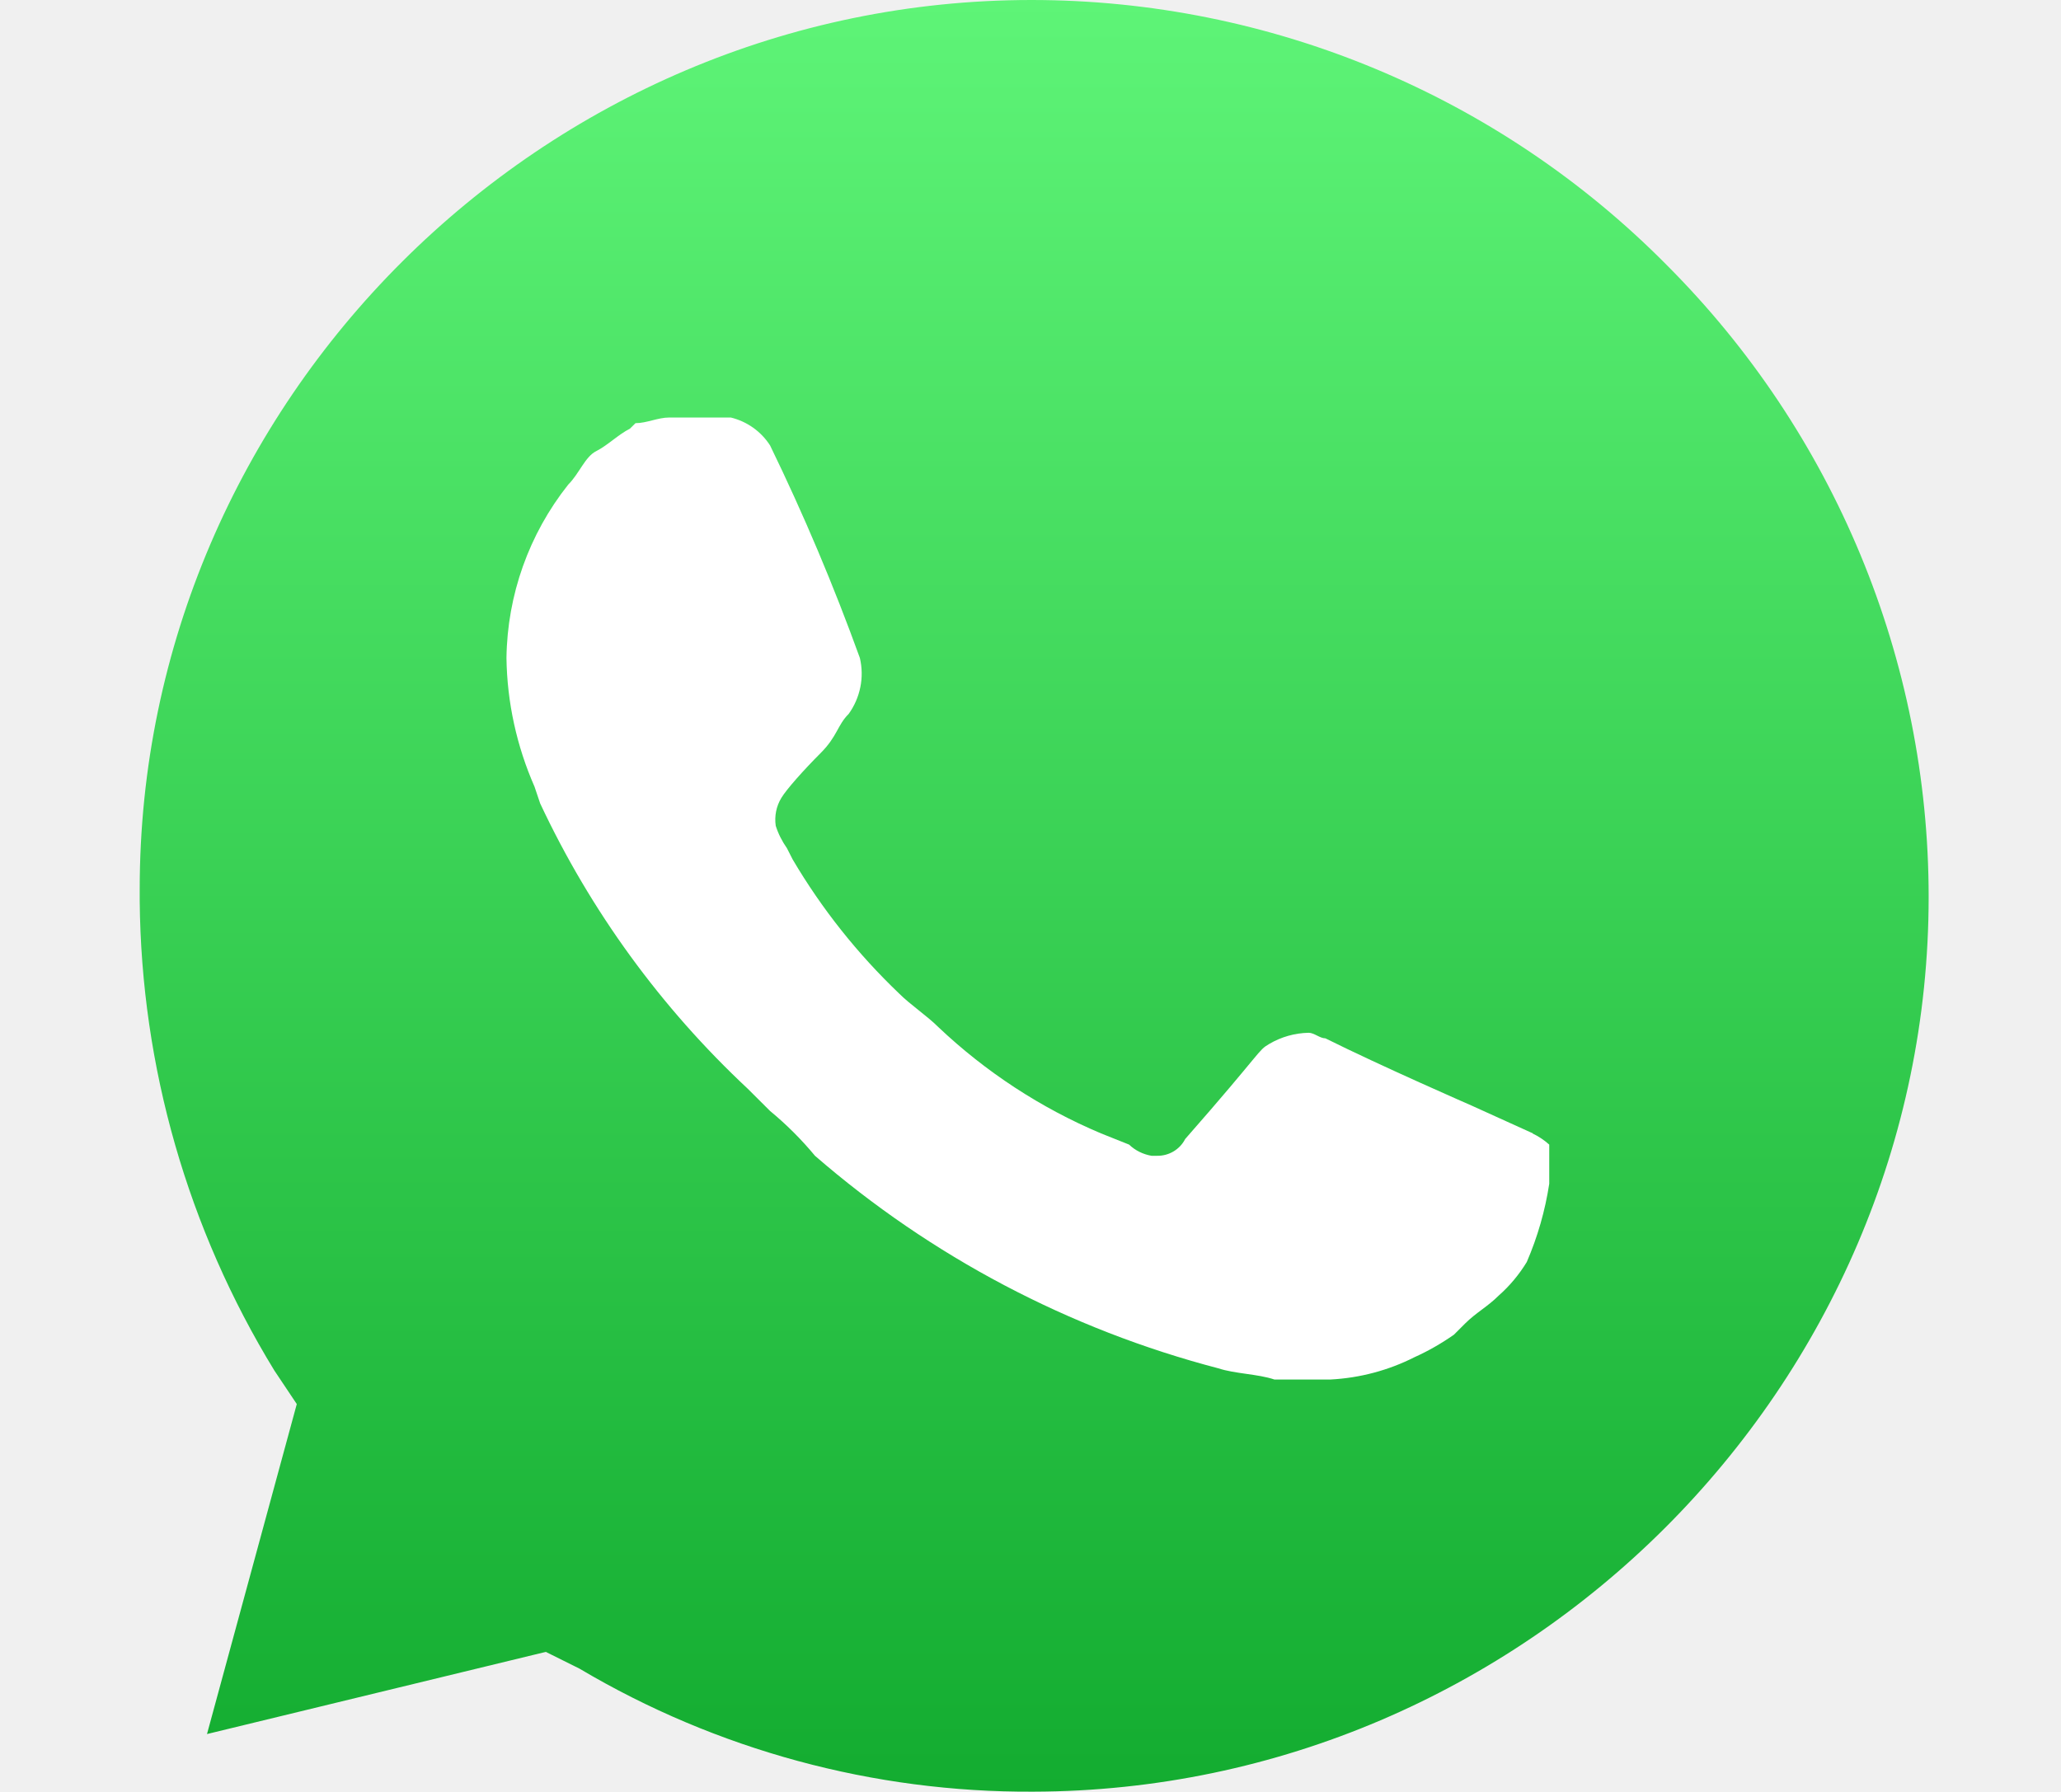
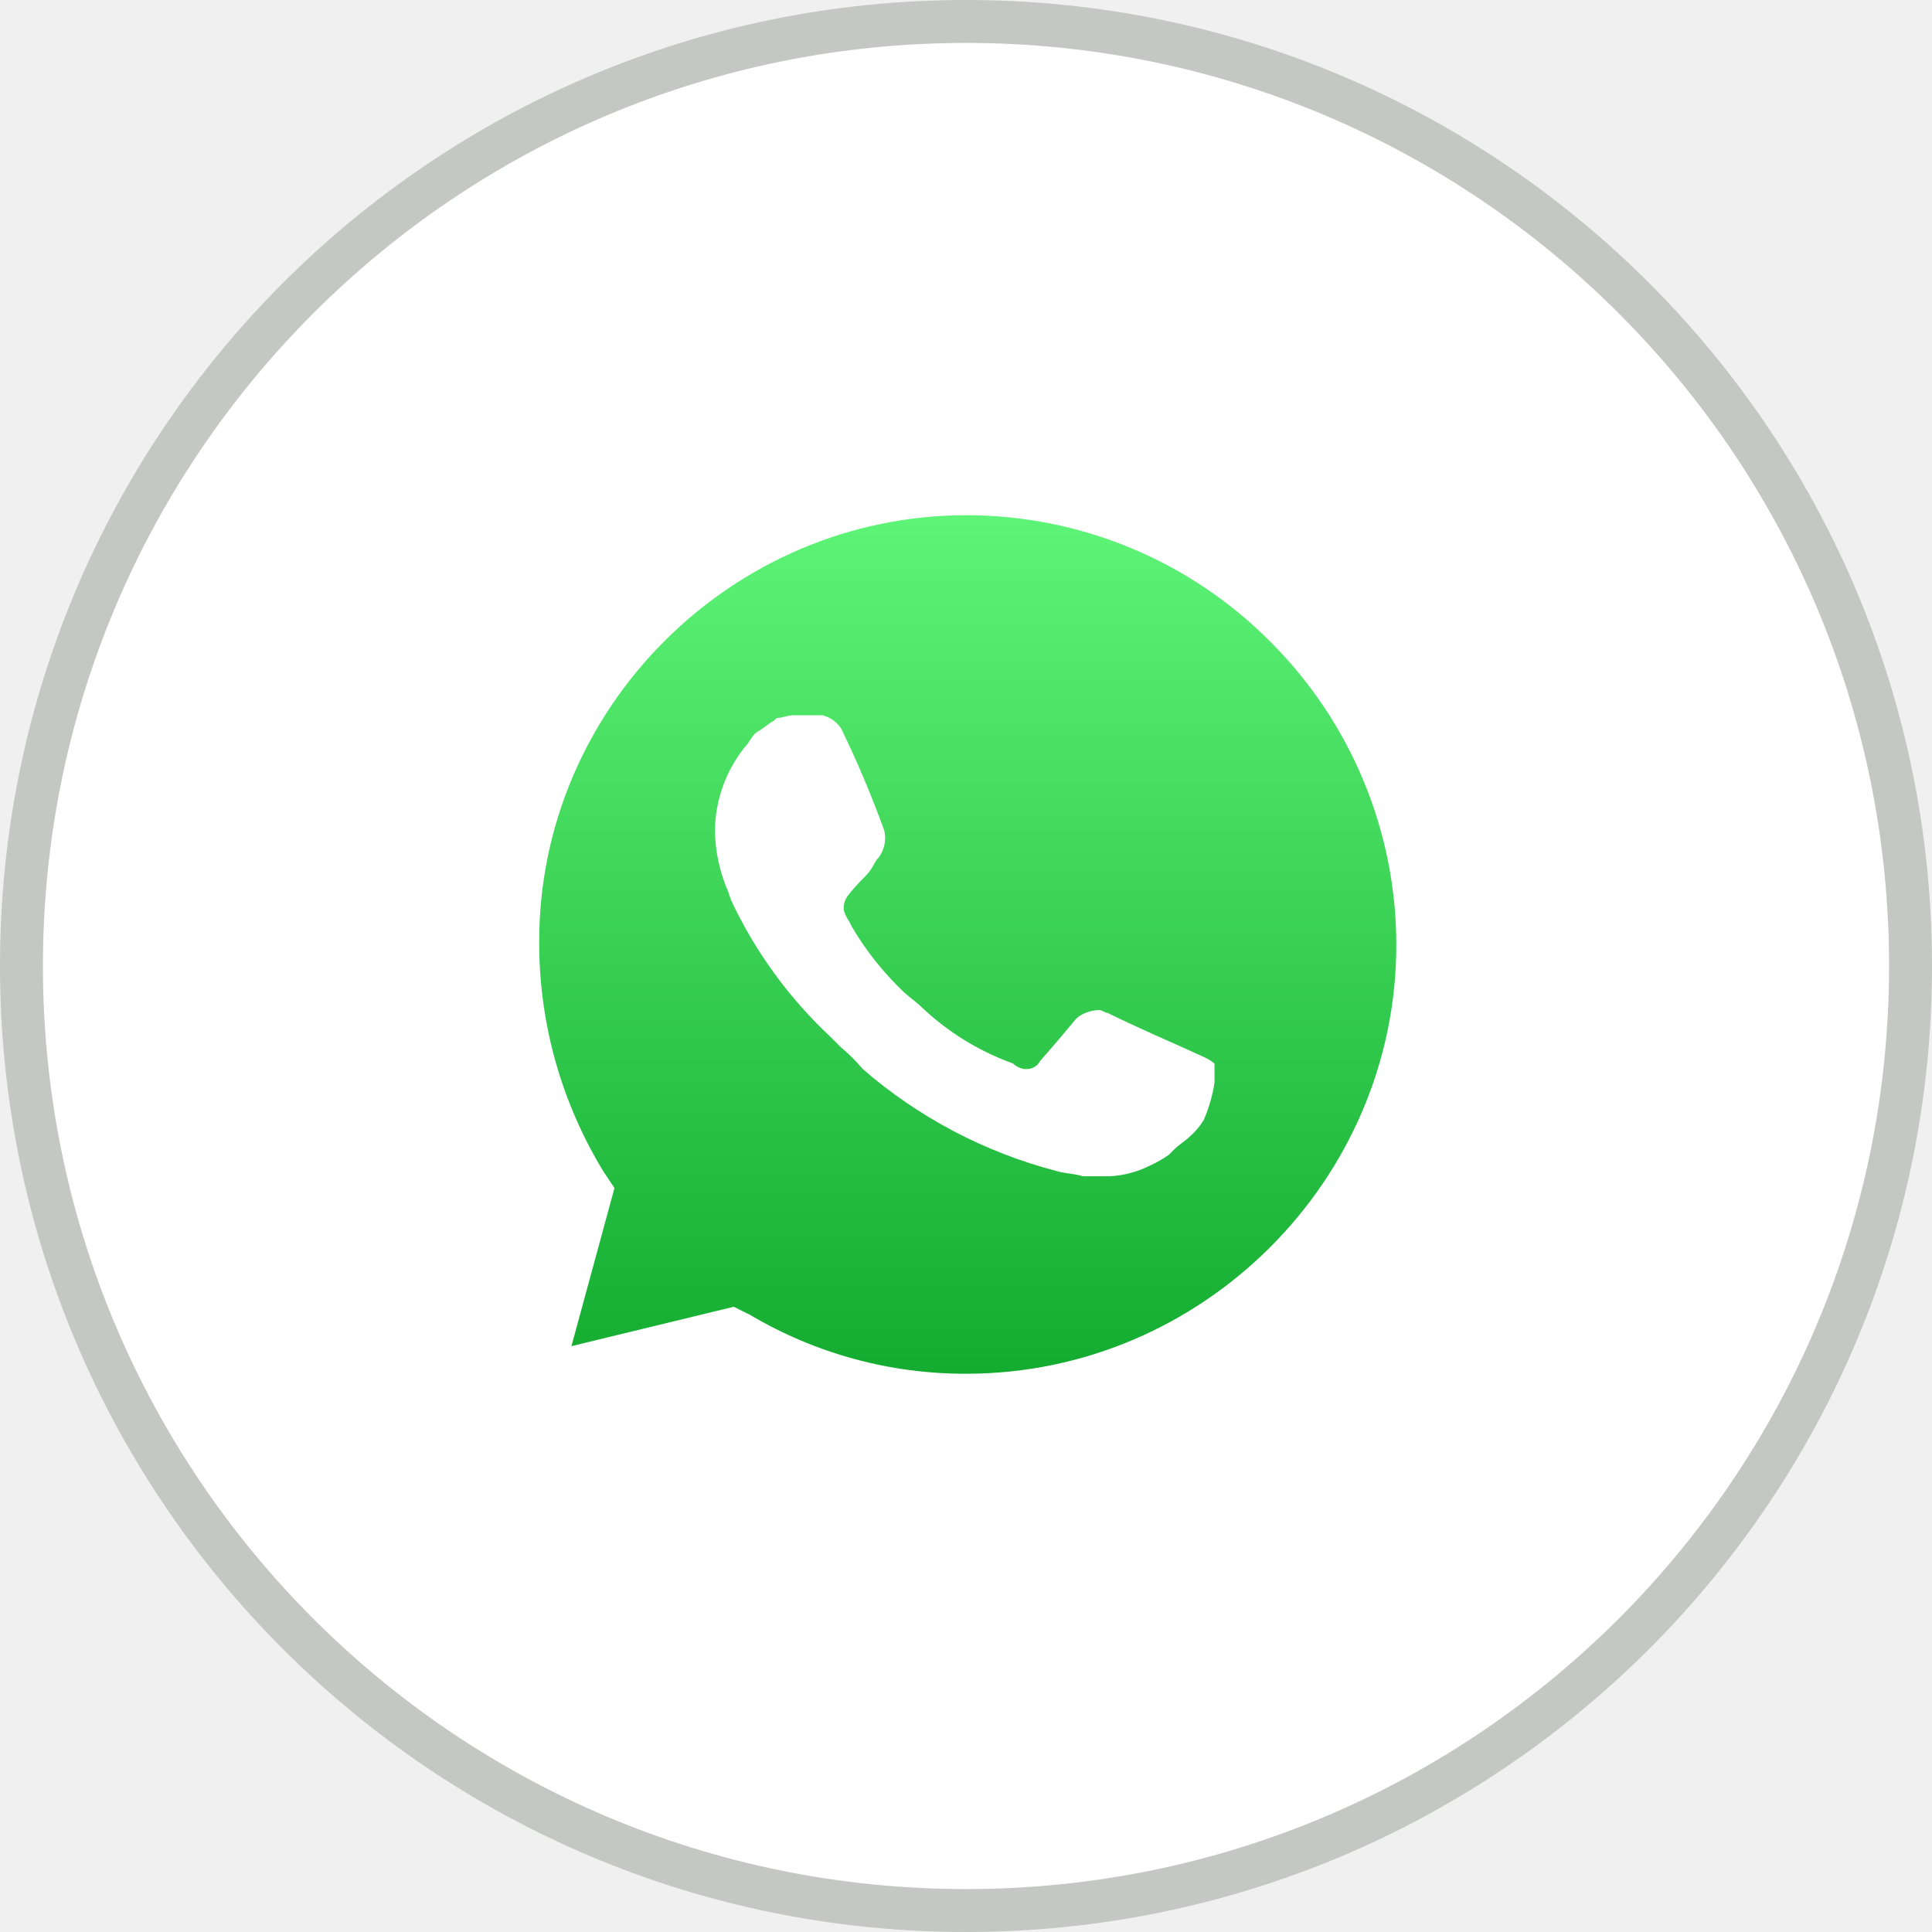
- <svg xmlns="http://www.w3.org/2000/svg" width="23" height="20" viewBox="0 0 23 20" fill="none">
-   <path d="M6.091 18.437L6.467 18.624C7.998 19.532 9.749 20.007 11.531 19.997C17.016 19.985 21.523 15.48 21.523 10.01C21.523 7.366 20.47 4.828 18.598 2.956C16.728 1.066 14.173 0 11.511 0C6.051 0 1.559 4.481 1.559 9.925C1.559 9.968 1.559 10.011 1.559 10.054C1.576 11.905 2.095 13.717 3.062 15.297L3.312 15.671L2.31 19.354L6.091 18.437V18.437Z" fill="url(#paint0_linear_1687_23087)" />
-   <path d="M17.107 12.65L16.419 12.338C16.419 12.338 15.417 11.901 14.791 11.589C14.729 11.589 14.666 11.527 14.604 11.527C14.449 11.53 14.298 11.573 14.165 11.651C14.032 11.729 14.103 11.714 13.226 12.713C13.167 12.829 13.045 12.902 12.913 12.9H12.851C12.757 12.884 12.669 12.841 12.6 12.775L12.287 12.65C11.616 12.367 11.001 11.965 10.472 11.464C10.347 11.339 10.159 11.214 10.034 11.089C9.571 10.647 9.17 10.143 8.845 9.591L8.782 9.467C8.728 9.39 8.685 9.306 8.657 9.217C8.641 9.109 8.663 8.998 8.72 8.905C8.776 8.811 8.97 8.593 9.158 8.405C9.345 8.218 9.345 8.093 9.471 7.968C9.535 7.879 9.579 7.778 9.601 7.67C9.623 7.562 9.621 7.451 9.596 7.344C9.304 6.537 8.97 5.745 8.594 4.972C8.494 4.816 8.337 4.704 8.156 4.66H7.468C7.342 4.66 7.217 4.723 7.092 4.723L7.029 4.785C6.904 4.847 6.779 4.972 6.654 5.035C6.529 5.097 6.466 5.284 6.341 5.409C5.903 5.961 5.661 6.641 5.652 7.344C5.659 7.839 5.766 8.327 5.965 8.78L6.028 8.967C6.59 10.166 7.376 11.246 8.344 12.151L8.594 12.4C8.777 12.551 8.944 12.718 9.095 12.9C10.392 14.025 11.932 14.837 13.596 15.272C13.784 15.334 14.034 15.334 14.222 15.397H14.848C15.175 15.38 15.495 15.295 15.787 15.147C15.94 15.078 16.086 14.994 16.225 14.897L16.35 14.772C16.475 14.648 16.6 14.585 16.725 14.46C16.848 14.352 16.953 14.225 17.038 14.086C17.159 13.806 17.243 13.513 17.289 13.212V12.775C17.233 12.725 17.169 12.682 17.101 12.65" fill="white" />
+ <svg xmlns="http://www.w3.org/2000/svg" width="45" height="45" viewBox="0 0 45 45" fill="none">
+   <circle cx="22.5" cy="22.5" r="22" fill="white" stroke="#C5C7C4" />
+   <path d="M17.091 30.437L17.467 30.624C18.998 31.532 20.749 32.007 22.531 31.997C28.016 31.985 32.523 27.48 32.523 22.01C32.523 19.366 31.47 16.828 29.598 14.956C27.728 13.066 25.173 12 22.511 12C17.051 12 12.559 16.481 12.559 21.925C12.559 21.968 12.559 22.011 12.559 22.054C12.576 23.905 13.095 25.717 14.062 27.297L14.312 27.672L13.31 31.354L17.091 30.437V30.437Z" fill="url(#paint0_linear_2503_7842)" />
+   <path d="M28.107 24.65L27.419 24.338C27.419 24.338 26.417 23.901 25.791 23.589C25.729 23.589 25.666 23.526 25.604 23.526C25.449 23.53 25.298 23.573 25.165 23.651C25.032 23.729 25.103 23.714 24.226 24.712C24.167 24.829 24.045 24.902 23.913 24.9H23.851C23.757 24.884 23.669 24.841 23.6 24.775L23.287 24.65C22.616 24.367 22.001 23.965 21.472 23.464C21.347 23.339 21.159 23.214 21.034 23.09C20.571 22.647 20.17 22.143 19.845 21.591L19.782 21.467C19.728 21.39 19.686 21.306 19.657 21.217C19.64 21.109 19.663 20.998 19.72 20.905C19.776 20.811 19.97 20.593 20.158 20.405C20.346 20.218 20.346 20.093 20.471 19.968C20.535 19.879 20.579 19.778 20.601 19.67C20.623 19.562 20.621 19.451 20.596 19.344C20.304 18.537 19.97 17.745 19.594 16.972C19.494 16.816 19.337 16.704 19.156 16.66H18.468C18.342 16.66 18.217 16.723 18.092 16.723L18.029 16.785C17.904 16.847 17.779 16.972 17.654 17.035C17.529 17.097 17.466 17.284 17.341 17.409C16.903 17.961 16.661 18.641 16.652 19.344C16.659 19.839 16.766 20.327 16.965 20.78L17.028 20.967C17.59 22.166 18.376 23.246 19.344 24.151L19.594 24.4C19.776 24.551 19.944 24.718 20.095 24.9C21.392 26.025 22.933 26.837 24.596 27.272C24.784 27.334 25.034 27.334 25.222 27.397H25.848C26.175 27.381 26.495 27.295 26.787 27.147C26.94 27.078 27.086 26.994 27.225 26.897L27.35 26.772C27.475 26.648 27.6 26.585 27.725 26.46C27.848 26.352 27.953 26.225 28.038 26.086C28.159 25.806 28.243 25.513 28.289 25.212V24.775C28.233 24.724 28.169 24.683 28.101 24.65" fill="white" />
  <defs>
-     <linearGradient id="paint0_linear_1687_23087" x1="11.541" y1="0" x2="11.541" y2="19.997" gradientUnits="userSpaceOnUse">
+     <linearGradient id="paint0_linear_2503_7842" x1="22.541" y1="12" x2="22.541" y2="31.997" gradientUnits="userSpaceOnUse">
      <stop stop-color="#5EF477" />
      <stop offset="1" stop-color="#13AC30" />
    </linearGradient>
  </defs>
</svg>
